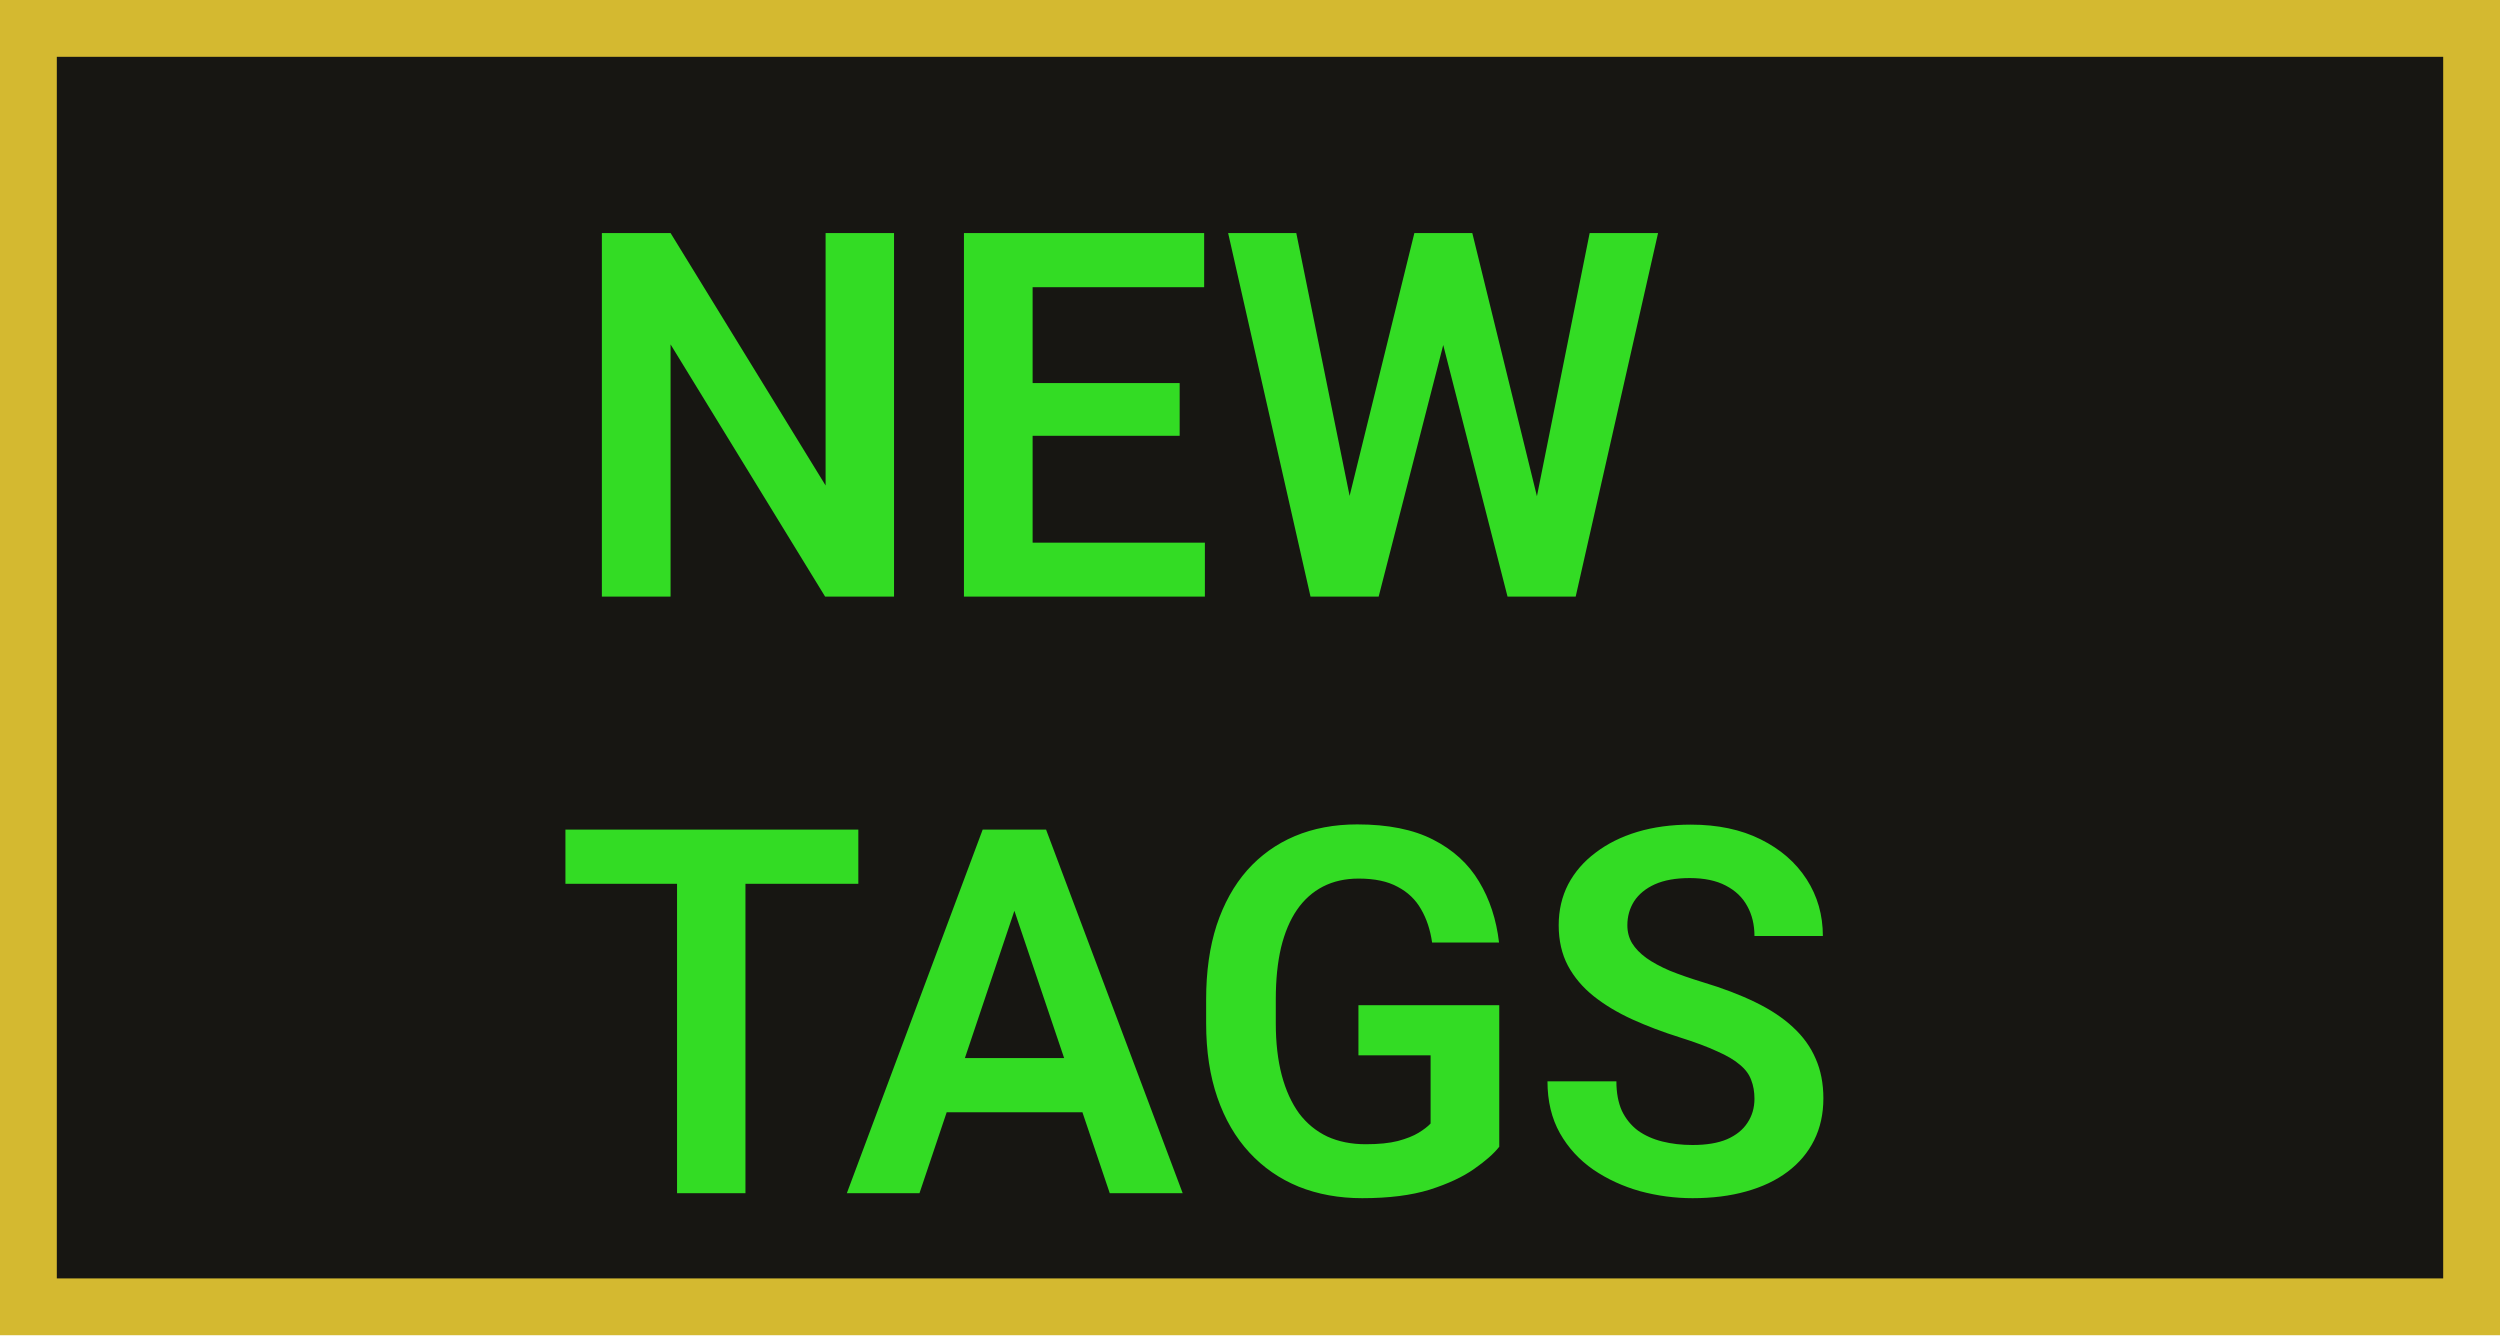
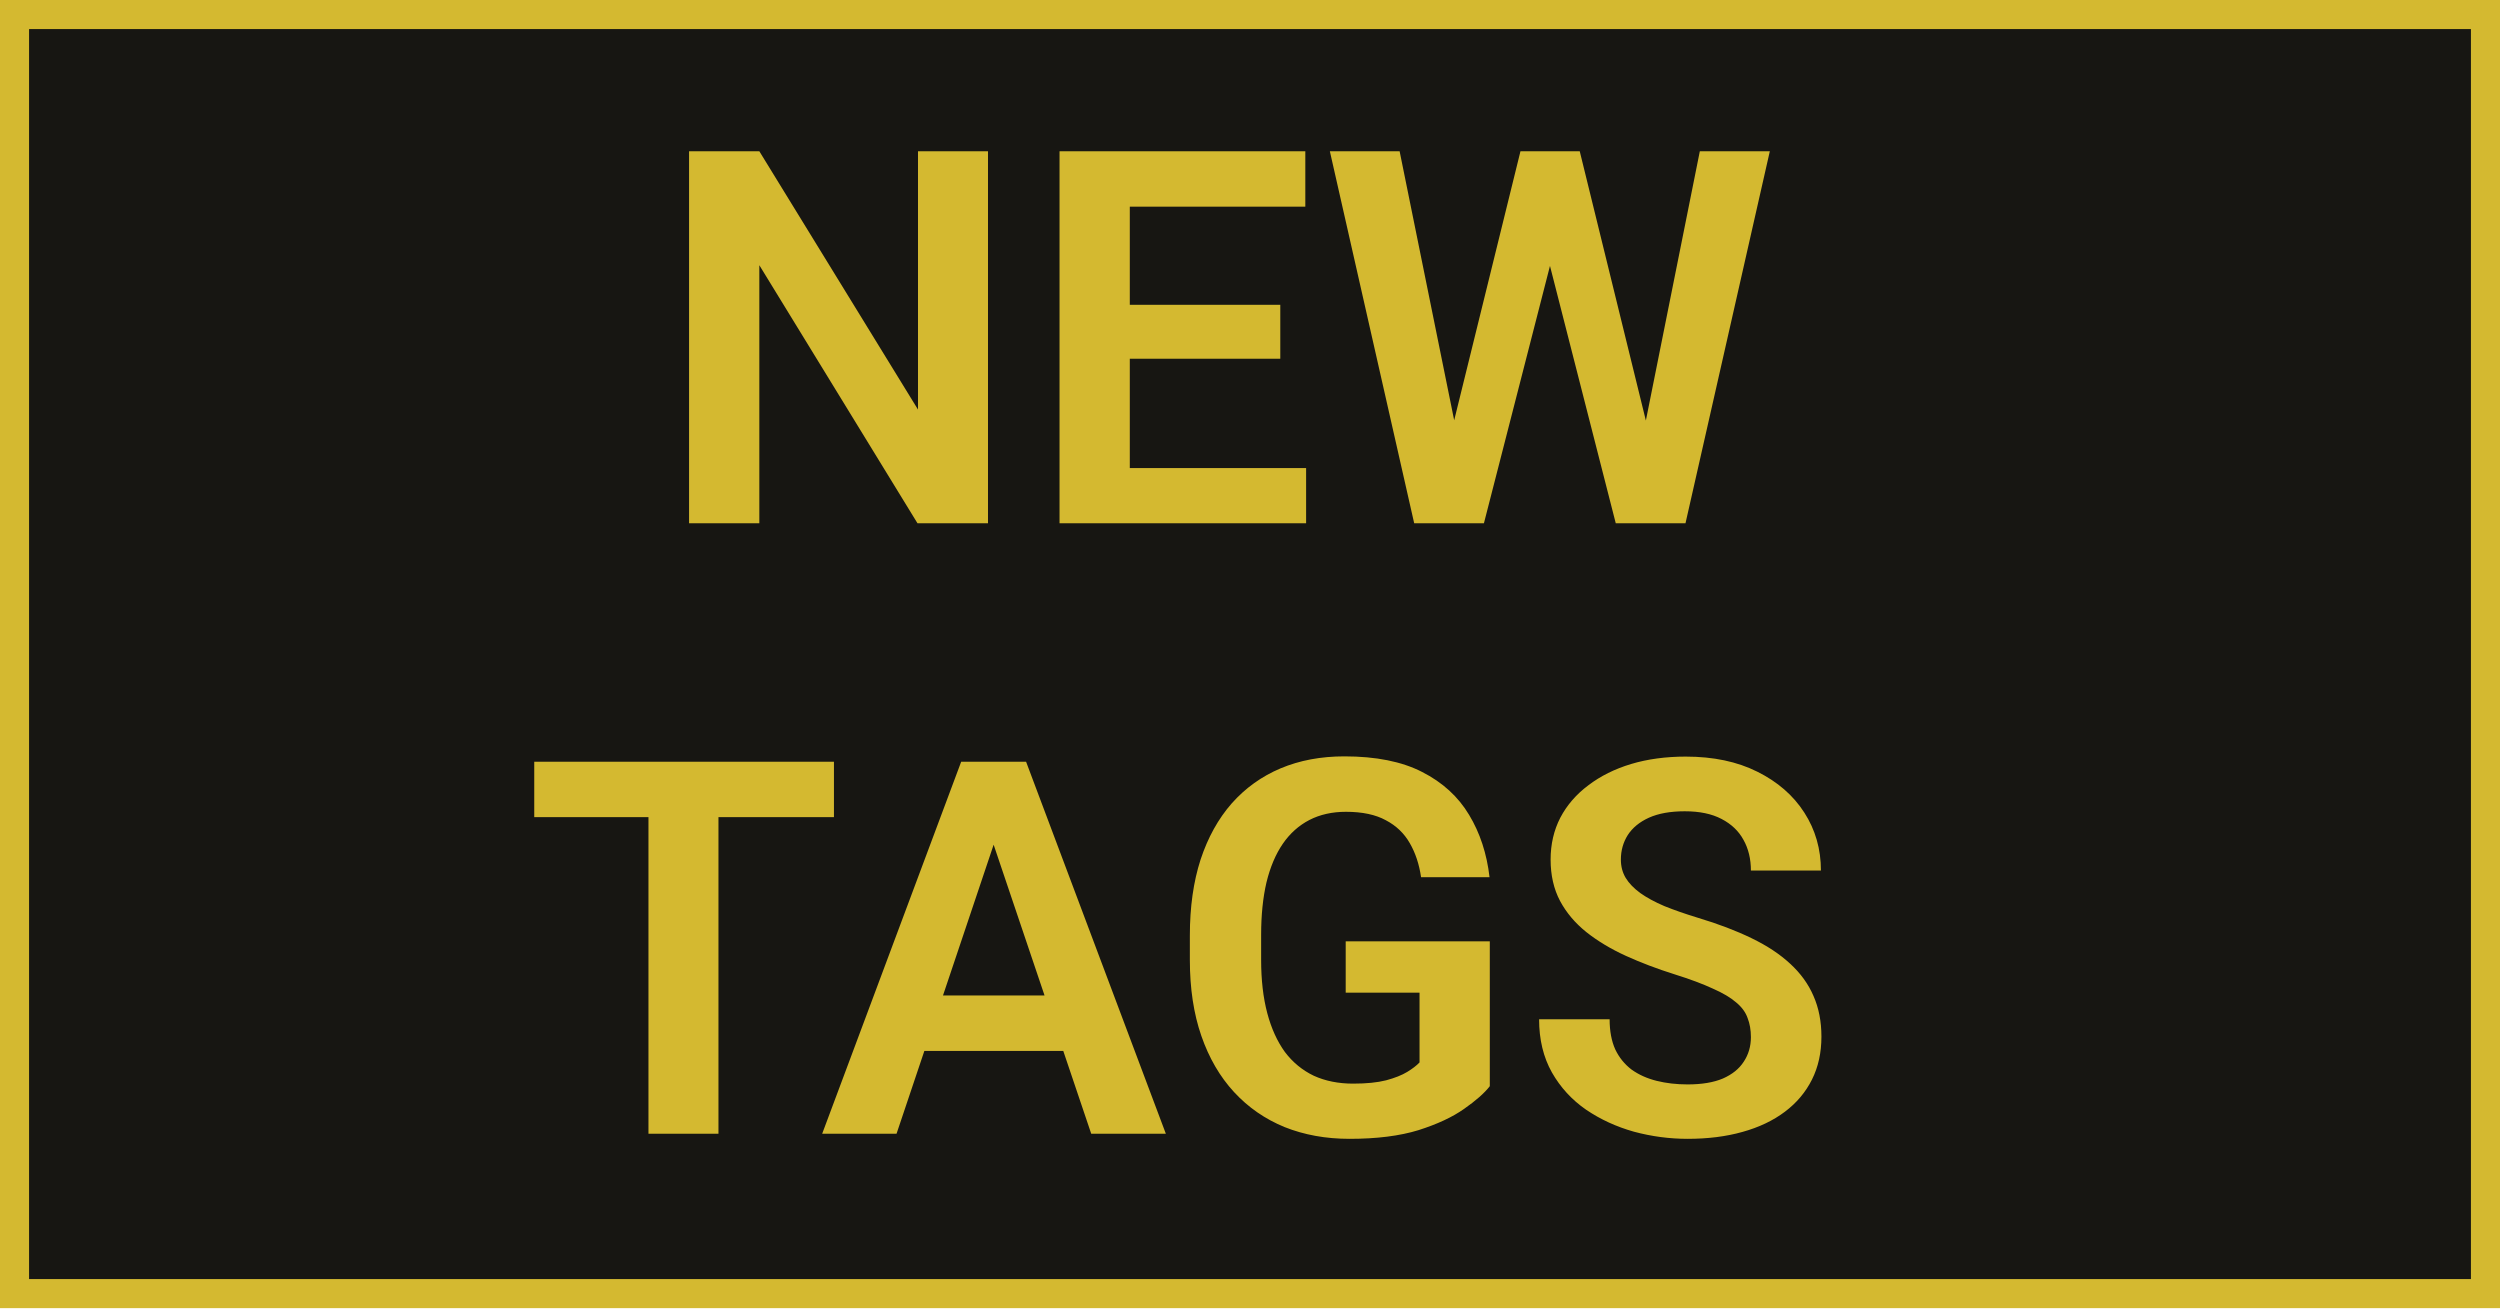
- <svg xmlns="http://www.w3.org/2000/svg" width="88" height="47" viewBox="0 0 88 47" fill="none">
-   <rect width="88" height="47" fill="#D4B930" />
-   <rect x="2" y="2" width="84" height="43" fill="#171612" />
-   <path d="M31.47 8.203V21H29.044L23.604 12.123V21H21.186V8.203H23.604L29.061 17.089V8.203H31.47ZM42.412 19.102V21H35.609V19.102H42.412ZM36.348 8.203V21H33.931V8.203H36.348ZM41.524 13.485V15.34H35.609V13.485H41.524ZM42.386 8.203V10.11H35.609V8.203H42.386ZM47.237 18.548L49.786 8.203H51.166L51.254 10.383L48.529 21H47.07L47.237 18.548ZM45.629 8.203L47.721 18.513V21H46.13L43.23 8.203H45.629ZM53.899 18.469L55.956 8.203H58.364L55.464 21H53.873L53.899 18.469ZM51.825 8.203L54.374 18.583L54.523 21H53.065L50.349 10.374L50.454 8.203H51.825ZM26.24 29.203V42H23.832V29.203H26.24ZM30.213 29.203V31.11H19.903V29.203H30.213ZM36.014 31.145L32.366 42H29.809L34.59 29.203H36.225L36.014 31.145ZM39.063 42L35.398 31.145L35.179 29.203H36.822L41.63 42H39.063ZM38.897 37.245V39.152H32.032V37.245H38.897ZM52.774 35.382V40.365C52.587 40.605 52.291 40.866 51.887 41.148C51.488 41.429 50.967 41.672 50.322 41.877C49.678 42.076 48.887 42.176 47.949 42.176C47.135 42.176 46.391 42.041 45.717 41.772C45.043 41.496 44.463 41.095 43.977 40.567C43.49 40.04 43.115 39.395 42.852 38.634C42.588 37.872 42.456 37.002 42.456 36.023V35.18C42.456 34.201 42.579 33.331 42.825 32.569C43.077 31.808 43.435 31.163 43.898 30.636C44.366 30.108 44.926 29.707 45.576 29.432C46.232 29.156 46.965 29.019 47.773 29.019C48.857 29.019 49.748 29.197 50.445 29.555C51.148 29.912 51.688 30.404 52.062 31.031C52.438 31.652 52.672 32.367 52.766 33.176H50.41C50.346 32.73 50.217 32.341 50.023 32.007C49.83 31.667 49.555 31.403 49.197 31.216C48.846 31.023 48.389 30.926 47.826 30.926C47.352 30.926 46.933 31.02 46.569 31.207C46.206 31.395 45.901 31.667 45.655 32.024C45.409 32.382 45.222 32.824 45.093 33.352C44.97 33.879 44.908 34.482 44.908 35.162V36.023C44.908 36.709 44.978 37.318 45.119 37.852C45.26 38.379 45.462 38.824 45.726 39.188C45.995 39.545 46.326 39.817 46.719 40.005C47.117 40.187 47.568 40.277 48.072 40.277C48.529 40.277 48.907 40.239 49.206 40.163C49.511 40.081 49.754 39.984 49.935 39.873C50.117 39.762 50.258 39.653 50.357 39.548V37.148H47.817V35.382H52.774ZM61.757 38.678C61.757 38.432 61.719 38.212 61.643 38.019C61.572 37.819 61.44 37.641 61.247 37.482C61.06 37.318 60.793 37.16 60.447 37.008C60.107 36.85 59.668 36.685 59.129 36.516C58.531 36.328 57.975 36.117 57.459 35.883C56.943 35.648 56.489 35.376 56.097 35.065C55.71 34.755 55.408 34.398 55.191 33.993C54.975 33.583 54.866 33.108 54.866 32.569C54.866 32.042 54.977 31.561 55.2 31.128C55.429 30.694 55.751 30.322 56.167 30.012C56.583 29.695 57.072 29.452 57.635 29.282C58.203 29.112 58.83 29.027 59.516 29.027C60.465 29.027 61.285 29.2 61.977 29.546C62.674 29.892 63.213 30.36 63.594 30.952C63.975 31.544 64.165 32.209 64.165 32.947H61.757C61.757 32.549 61.672 32.197 61.502 31.893C61.338 31.588 61.086 31.348 60.746 31.172C60.412 30.996 59.99 30.908 59.48 30.908C58.988 30.908 58.578 30.981 58.25 31.128C57.928 31.274 57.685 31.474 57.52 31.726C57.362 31.977 57.283 32.259 57.283 32.569C57.283 32.804 57.339 33.015 57.45 33.202C57.562 33.384 57.728 33.557 57.951 33.721C58.174 33.879 58.449 34.028 58.777 34.169C59.111 34.304 59.498 34.438 59.938 34.573C60.641 34.784 61.256 35.019 61.783 35.276C62.316 35.534 62.759 35.827 63.11 36.155C63.468 36.483 63.734 36.852 63.91 37.263C64.092 37.673 64.183 38.139 64.183 38.66C64.183 39.211 64.074 39.703 63.857 40.137C63.641 40.57 63.33 40.94 62.926 41.244C62.522 41.549 62.035 41.78 61.467 41.938C60.904 42.097 60.274 42.176 59.577 42.176C58.956 42.176 58.341 42.094 57.731 41.93C57.128 41.76 56.58 41.508 56.088 41.174C55.596 40.834 55.203 40.406 54.91 39.891C54.617 39.369 54.471 38.76 54.471 38.062H56.897C56.897 38.467 56.961 38.812 57.09 39.1C57.225 39.381 57.412 39.612 57.652 39.794C57.898 39.97 58.185 40.099 58.514 40.181C58.842 40.263 59.196 40.304 59.577 40.304C60.069 40.304 60.474 40.236 60.79 40.102C61.112 39.961 61.352 39.768 61.511 39.522C61.675 39.275 61.757 38.994 61.757 38.678Z" fill="#33DC24" />
+ <svg xmlns="http://www.w3.org/2000/svg" width="86" height="45" viewBox="0 0 86 45" fill="none">
+   <rect width="86" height="45" fill="#D4B930" />
+   <rect x="1" y="1" width="84" height="43" fill="#171612" />
+   <path d="M33.987 5.203V18H31.561L26.121 9.123V18H23.704V5.203H26.121L31.579 14.089V5.203H33.987ZM44.93 16.102V18H38.127V16.102H44.93ZM38.865 5.203V18H36.448V5.203H38.865ZM44.042 10.485V12.34H38.127V10.485H44.042ZM44.903 5.203V7.11H38.127V5.203H44.903ZM49.755 15.548L52.304 5.203H53.684L53.772 7.383L51.047 18H49.588L49.755 15.548ZM48.147 5.203L50.238 15.513V18H48.648L45.747 5.203H48.147ZM56.417 15.469L58.474 5.203H60.882L57.981 18H56.391L56.417 15.469ZM54.343 5.203L56.892 15.583L57.041 18H55.582L52.866 7.374L52.972 5.203H54.343ZM24.715 26.203V39H22.307V26.203H24.715ZM28.688 26.203V28.11H18.378V26.203H28.688ZM34.488 28.145L30.841 39H28.283L33.065 26.203H34.699L34.488 28.145ZM37.538 39L33.873 28.145L33.653 26.203H35.297L40.105 39H37.538ZM37.371 34.245V36.152H30.507V34.245H37.371ZM51.249 32.382V37.365C51.062 37.605 50.766 37.866 50.361 38.148C49.963 38.429 49.441 38.672 48.797 38.877C48.152 39.076 47.361 39.176 46.424 39.176C45.609 39.176 44.865 39.041 44.191 38.772C43.518 38.496 42.938 38.095 42.451 37.567C41.965 37.04 41.59 36.395 41.326 35.634C41.062 34.872 40.931 34.002 40.931 33.023V32.18C40.931 31.201 41.054 30.331 41.3 29.569C41.552 28.808 41.909 28.163 42.372 27.636C42.841 27.108 43.4 26.707 44.051 26.432C44.707 26.156 45.44 26.019 46.248 26.019C47.332 26.019 48.223 26.197 48.92 26.555C49.623 26.912 50.162 27.404 50.537 28.031C50.912 28.652 51.147 29.367 51.24 30.176H48.885C48.82 29.73 48.691 29.341 48.498 29.007C48.305 28.667 48.029 28.403 47.672 28.216C47.32 28.023 46.863 27.926 46.301 27.926C45.826 27.926 45.407 28.02 45.044 28.207C44.681 28.395 44.376 28.667 44.13 29.024C43.884 29.382 43.696 29.824 43.567 30.352C43.444 30.879 43.383 31.482 43.383 32.162V33.023C43.383 33.709 43.453 34.318 43.594 34.852C43.734 35.379 43.937 35.824 44.2 36.188C44.47 36.545 44.801 36.817 45.193 37.005C45.592 37.187 46.043 37.277 46.547 37.277C47.004 37.277 47.382 37.239 47.681 37.163C47.985 37.081 48.228 36.984 48.41 36.873C48.592 36.762 48.732 36.653 48.832 36.548V34.148H46.292V32.382H51.249ZM60.231 35.678C60.231 35.432 60.193 35.212 60.117 35.019C60.047 34.819 59.915 34.641 59.722 34.482C59.534 34.318 59.268 34.16 58.922 34.008C58.582 33.85 58.143 33.685 57.603 33.516C57.006 33.328 56.449 33.117 55.934 32.883C55.418 32.648 54.964 32.376 54.571 32.065C54.185 31.755 53.883 31.398 53.666 30.993C53.449 30.583 53.341 30.108 53.341 29.569C53.341 29.042 53.452 28.561 53.675 28.128C53.903 27.694 54.226 27.322 54.642 27.012C55.058 26.695 55.547 26.452 56.109 26.282C56.678 26.112 57.305 26.027 57.99 26.027C58.94 26.027 59.76 26.2 60.451 26.546C61.148 26.892 61.688 27.36 62.068 27.952C62.449 28.544 62.64 29.209 62.64 29.947H60.231C60.231 29.549 60.147 29.197 59.977 28.893C59.812 28.588 59.56 28.348 59.221 28.172C58.887 27.996 58.465 27.908 57.955 27.908C57.463 27.908 57.053 27.981 56.725 28.128C56.402 28.274 56.159 28.474 55.995 28.726C55.837 28.977 55.758 29.259 55.758 29.569C55.758 29.804 55.813 30.015 55.925 30.202C56.036 30.384 56.203 30.557 56.426 30.721C56.648 30.879 56.924 31.028 57.252 31.169C57.586 31.304 57.973 31.439 58.412 31.573C59.115 31.784 59.73 32.019 60.258 32.276C60.791 32.534 61.233 32.827 61.585 33.155C61.942 33.483 62.209 33.852 62.385 34.263C62.566 34.673 62.657 35.139 62.657 35.66C62.657 36.211 62.549 36.703 62.332 37.137C62.115 37.57 61.805 37.94 61.4 38.244C60.996 38.549 60.51 38.78 59.941 38.938C59.379 39.097 58.749 39.176 58.052 39.176C57.431 39.176 56.815 39.094 56.206 38.93C55.602 38.76 55.055 38.508 54.562 38.174C54.07 37.834 53.678 37.406 53.385 36.891C53.092 36.369 52.945 35.76 52.945 35.062H55.371C55.371 35.467 55.435 35.812 55.565 36.1C55.699 36.381 55.887 36.612 56.127 36.794C56.373 36.97 56.66 37.099 56.988 37.181C57.316 37.263 57.671 37.304 58.052 37.304C58.544 37.304 58.948 37.236 59.265 37.102C59.587 36.961 59.827 36.768 59.985 36.522C60.149 36.275 60.231 35.994 60.231 35.678Z" fill="#D4B930" />
</svg>
